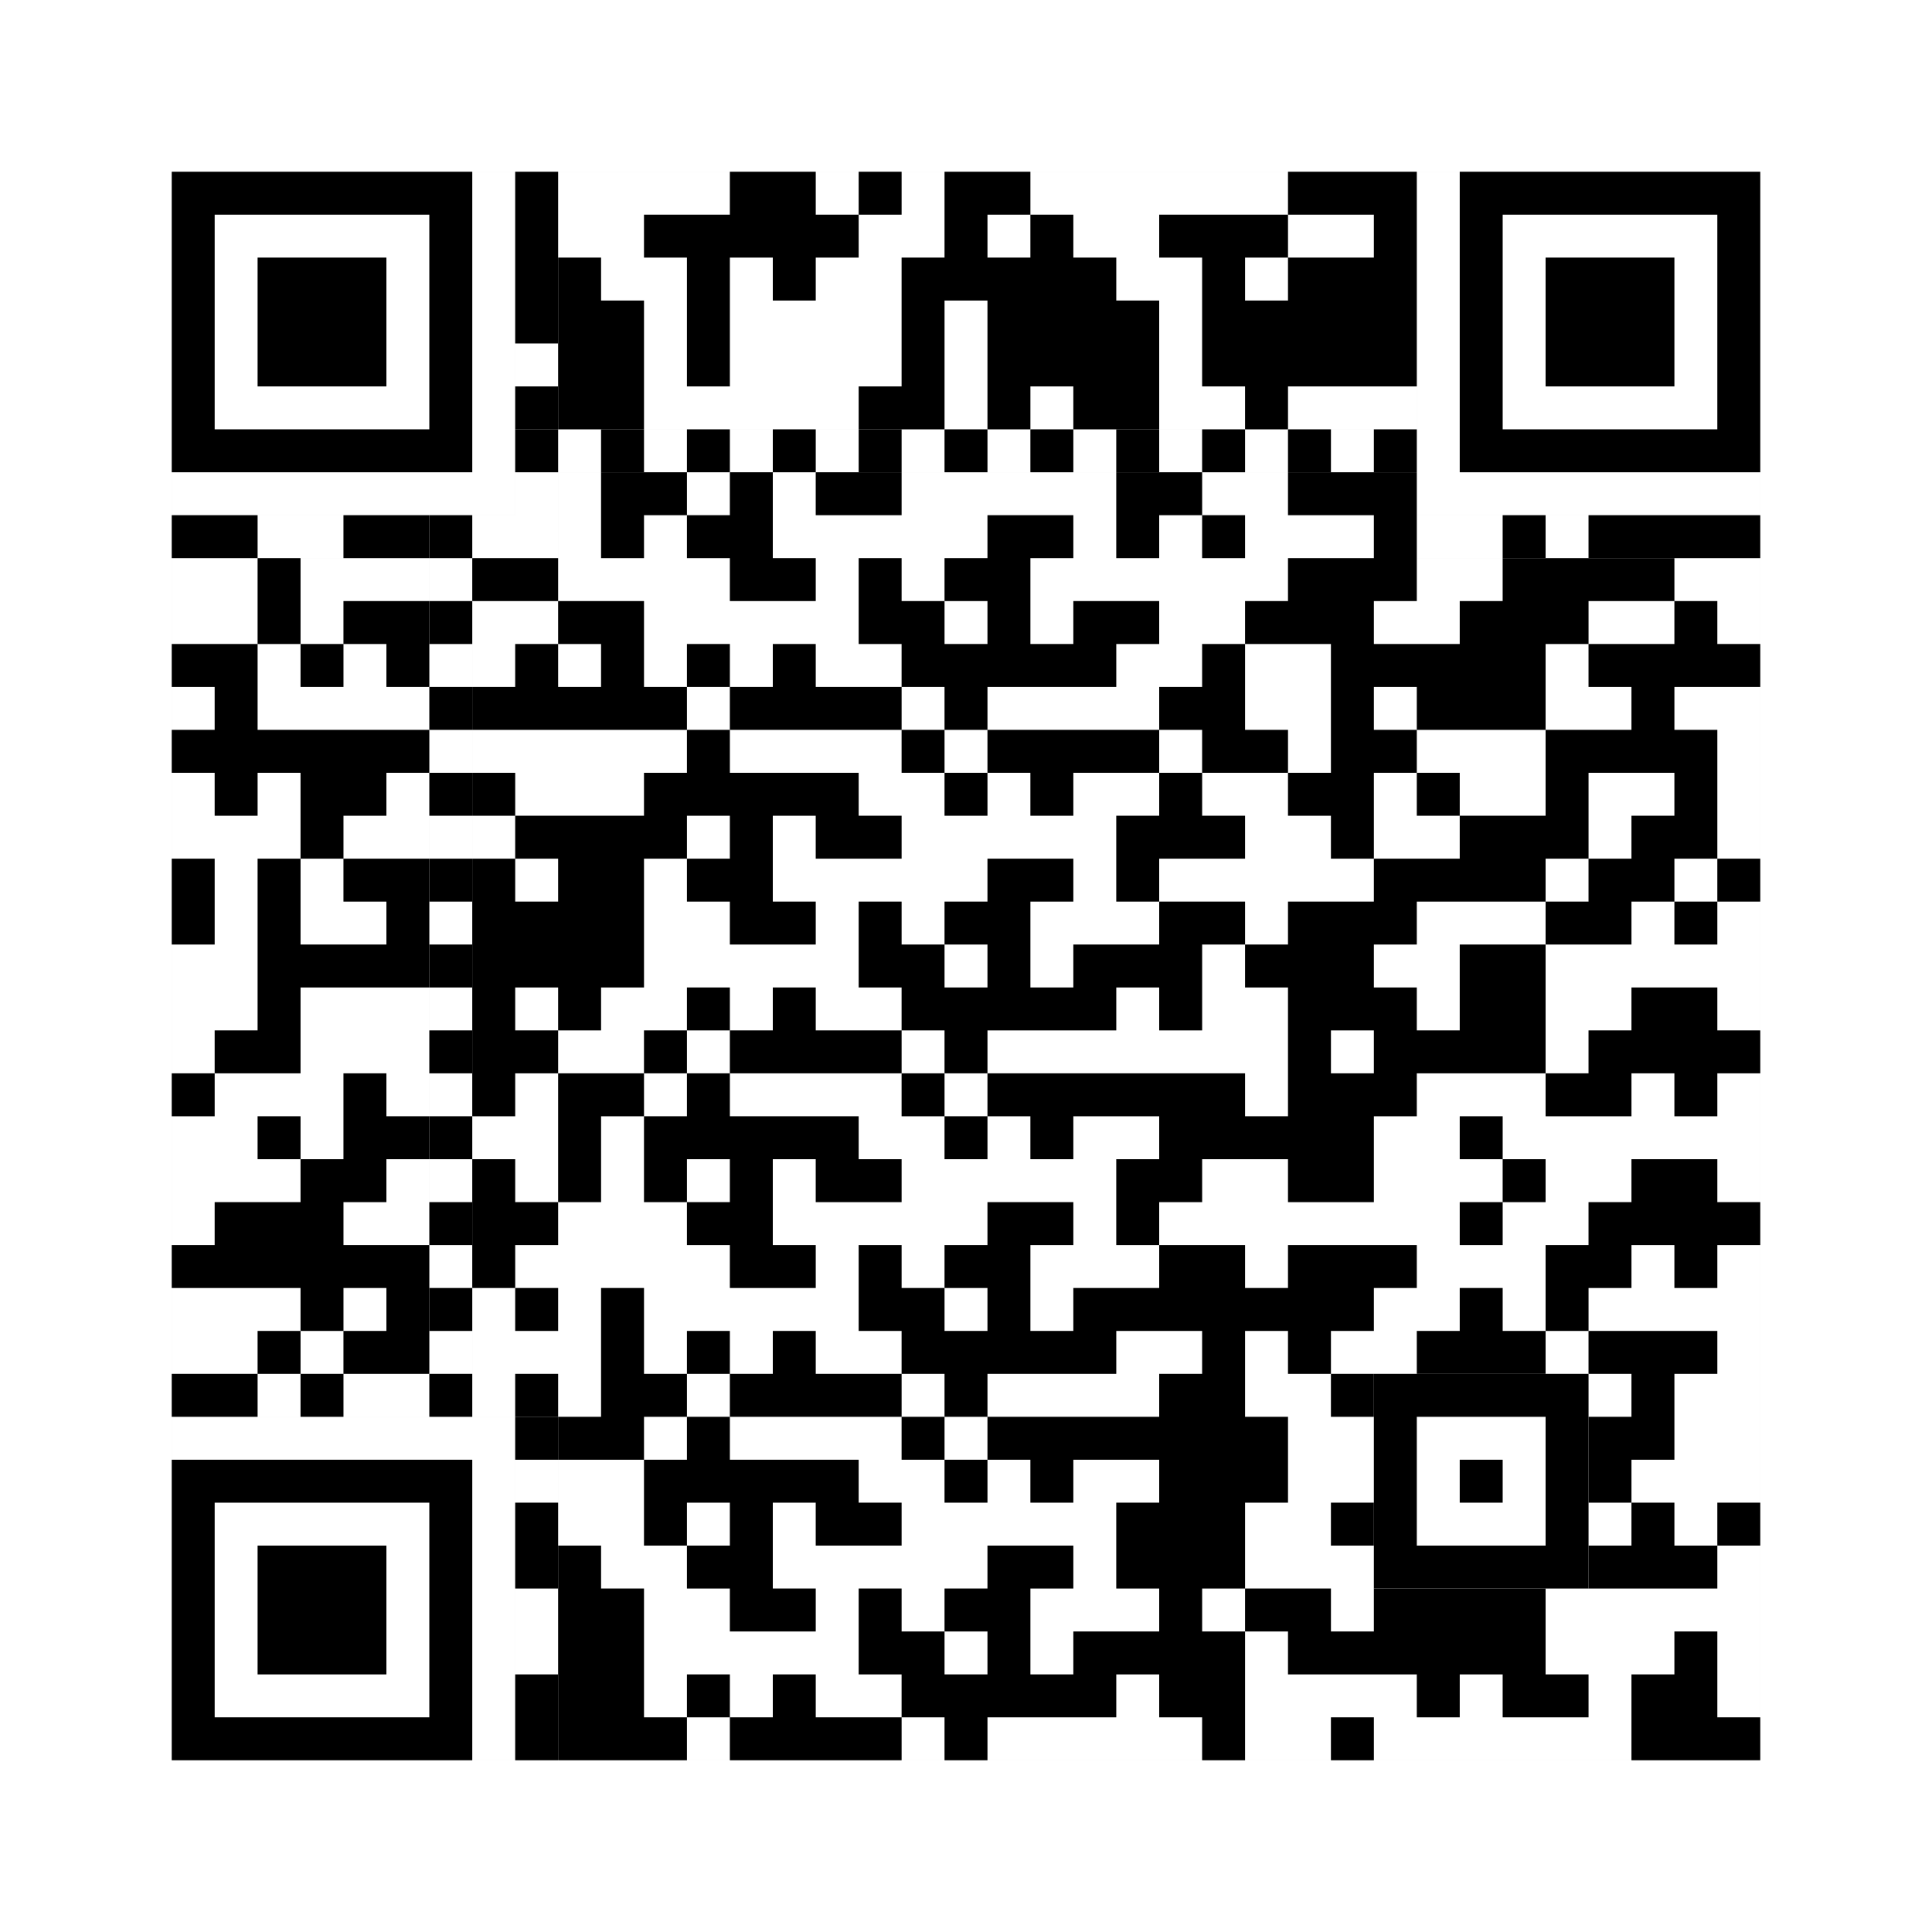
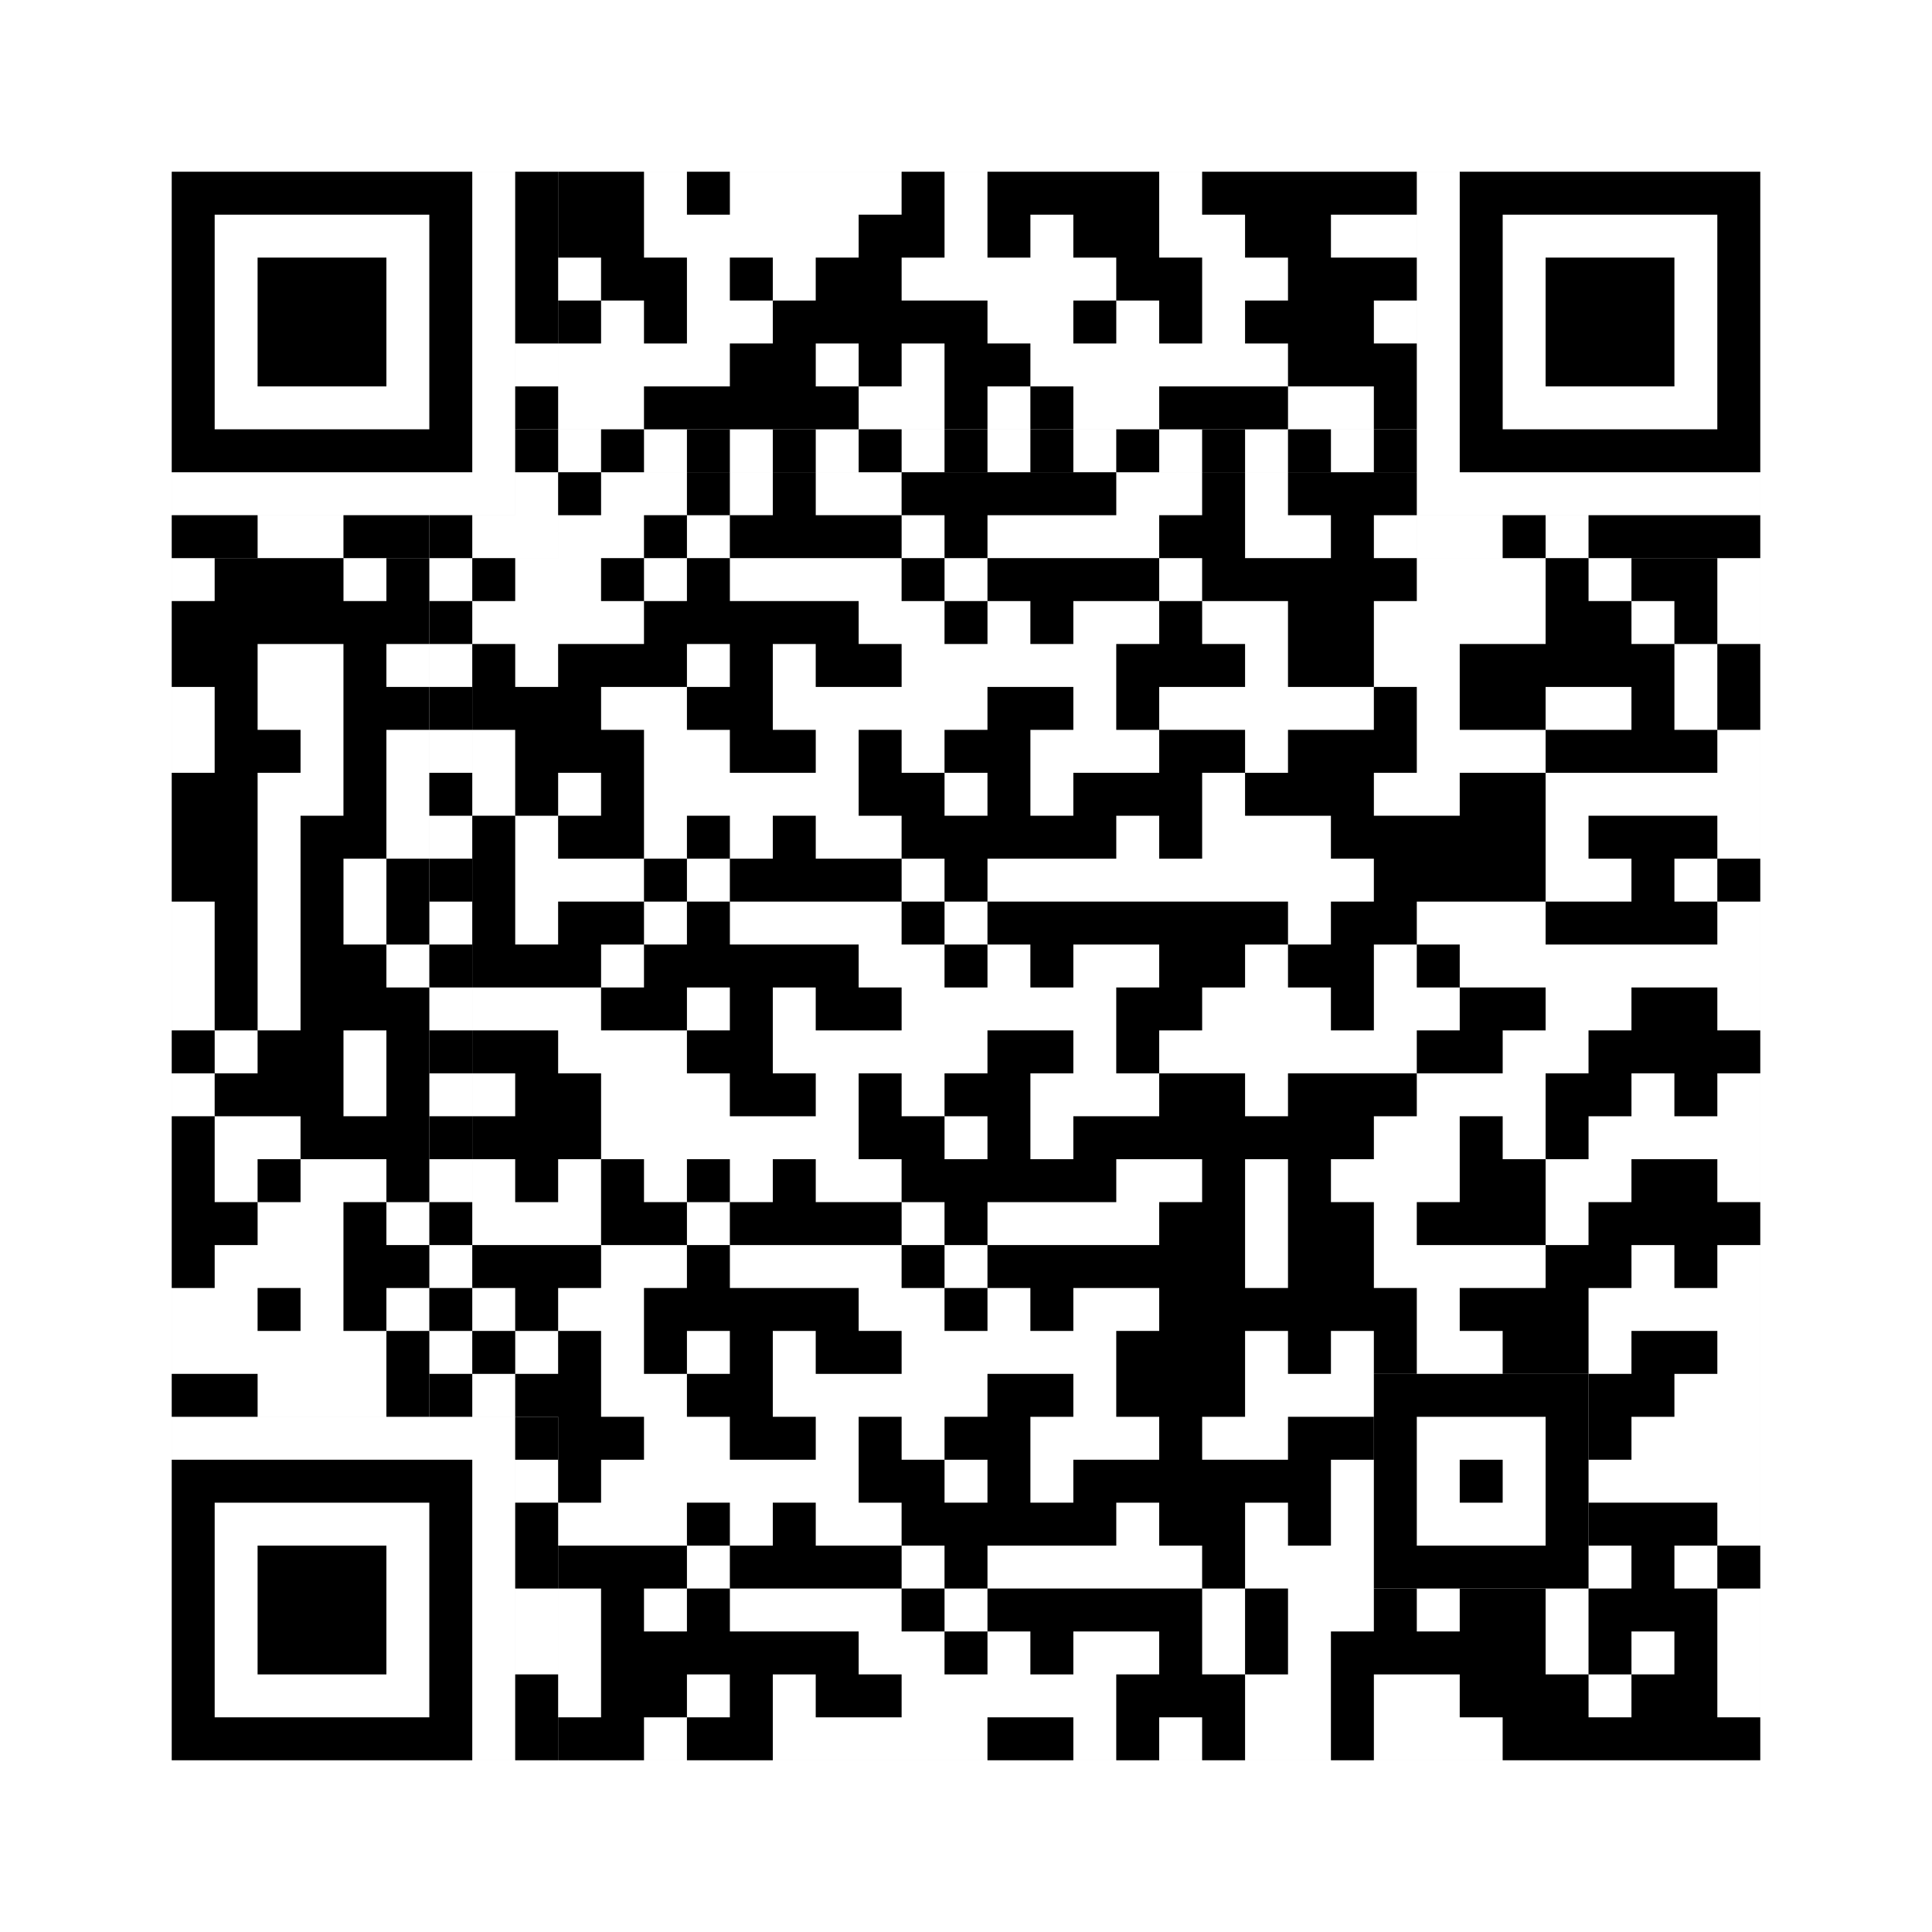
<svg xmlns="http://www.w3.org/2000/svg" class="qr-svg " style="width: 100%; height: auto;" viewBox="0 0 45 45">
  <defs>
    <style>rect{shape-rendering:crispEdges}</style>
  </defs>
-   <path class="qr-4 " stroke="transparent" fill="#fff" fill-opacity="1" d="M13 4 h4 v1 h-4Z M19 4 h1 v1 h-1Z M21 4 h1 v1 h-1Z M24 4 h6 v1 h-6Z M13 5 h2 v1 h-2Z M20 5 h2 v1 h-2Z M23 5 h1 v1 h-1Z M25 5 h2 v1 h-2Z M30 5 h2 v1 h-2Z M14 6 h2 v1 h-2Z M17 6 h1 v1 h-1Z M19 6 h2 v1 h-2Z M26 6 h2 v1 h-2Z M29 6 h1 v1 h-1Z M15 7 h1 v1 h-1Z M17 7 h4 v1 h-4Z M22 7 h1 v1 h-1Z M27 7 h1 v1 h-1Z M15 8 h1 v1 h-1Z M17 8 h4 v1 h-4Z M22 8 h1 v1 h-1Z M27 8 h1 v1 h-1Z M15 9 h5 v1 h-5Z M22 9 h1 v1 h-1Z M24 9 h1 v1 h-1Z M27 9 h2 v1 h-2Z M30 9 h3 v1 h-3Z M13 11 h1 v1 h-1Z M16 11 h1 v1 h-1Z M18 11 h1 v1 h-1Z M21 11 h5 v1 h-5Z M28 11 h2 v1 h-2Z M13 12 h1 v1 h-1Z M15 12 h1 v1 h-1Z M18 12 h5 v1 h-5Z M25 12 h1 v1 h-1Z M27 12 h1 v1 h-1Z M29 12 h3 v1 h-3Z M4 13 h2 v1 h-2Z M7 13 h3 v1 h-3Z M13 13 h4 v1 h-4Z M19 13 h1 v1 h-1Z M21 13 h1 v1 h-1Z M24 13 h6 v1 h-6Z M33 13 h2 v1 h-2Z M39 13 h2 v1 h-2Z M4 14 h2 v1 h-2Z M7 14 h1 v1 h-1Z M11 14 h2 v1 h-2Z M15 14 h5 v1 h-5Z M22 14 h1 v1 h-1Z M24 14 h1 v1 h-1Z M27 14 h2 v1 h-2Z M32 14 h2 v1 h-2Z M37 14 h2 v1 h-2Z M40 14 h1 v1 h-1Z M6 15 h1 v1 h-1Z M8 15 h1 v1 h-1Z M11 15 h1 v1 h-1Z M13 15 h1 v1 h-1Z M15 15 h1 v1 h-1Z M17 15 h1 v1 h-1Z M19 15 h2 v1 h-2Z M26 15 h2 v1 h-2Z M29 15 h2 v1 h-2Z M36 15 h1 v1 h-1Z M4 16 h1 v1 h-1Z M6 16 h4 v1 h-4Z M16 16 h1 v1 h-1Z M21 16 h1 v1 h-1Z M23 16 h4 v1 h-4Z M29 16 h2 v1 h-2Z M32 16 h1 v1 h-1Z M36 16 h2 v1 h-2Z M39 16 h2 v1 h-2Z M11 17 h5 v1 h-5Z M17 17 h4 v1 h-4Z M22 17 h1 v1 h-1Z M27 17 h1 v1 h-1Z M30 17 h1 v1 h-1Z M33 17 h3 v1 h-3Z M40 17 h1 v1 h-1Z M4 18 h1 v1 h-1Z M6 18 h1 v1 h-1Z M9 18 h1 v1 h-1Z M12 18 h3 v1 h-3Z M20 18 h2 v1 h-2Z M23 18 h1 v1 h-1Z M25 18 h2 v1 h-2Z M28 18 h2 v1 h-2Z M32 18 h1 v1 h-1Z M34 18 h2 v1 h-2Z M37 18 h2 v1 h-2Z M40 18 h1 v1 h-1Z M4 19 h3 v1 h-3Z M8 19 h2 v1 h-2Z M11 19 h1 v1 h-1Z M16 19 h1 v1 h-1Z M18 19 h1 v1 h-1Z M21 19 h5 v1 h-5Z M29 19 h2 v1 h-2Z M32 19 h2 v1 h-2Z M37 19 h1 v1 h-1Z M40 19 h1 v1 h-1Z M5 20 h1 v1 h-1Z M7 20 h1 v1 h-1Z M12 20 h1 v1 h-1Z M15 20 h1 v1 h-1Z M18 20 h5 v1 h-5Z M25 20 h1 v1 h-1Z M27 20 h5 v1 h-5Z M36 20 h1 v1 h-1Z M39 20 h1 v1 h-1Z M5 21 h1 v1 h-1Z M7 21 h2 v1 h-2Z M15 21 h2 v1 h-2Z M19 21 h1 v1 h-1Z M21 21 h1 v1 h-1Z M24 21 h3 v1 h-3Z M29 21 h1 v1 h-1Z M33 21 h3 v1 h-3Z M38 21 h1 v1 h-1Z M40 21 h1 v1 h-1Z M4 22 h2 v1 h-2Z M15 22 h5 v1 h-5Z M22 22 h1 v1 h-1Z M24 22 h1 v1 h-1Z M28 22 h1 v1 h-1Z M32 22 h2 v1 h-2Z M36 22 h5 v1 h-5Z M4 23 h2 v1 h-2Z M7 23 h3 v1 h-3Z M12 23 h1 v1 h-1Z M14 23 h2 v1 h-2Z M17 23 h1 v1 h-1Z M19 23 h2 v1 h-2Z M26 23 h1 v1 h-1Z M28 23 h2 v1 h-2Z M33 23 h1 v1 h-1Z M36 23 h2 v1 h-2Z M40 23 h1 v1 h-1Z M4 24 h1 v1 h-1Z M7 24 h3 v1 h-3Z M13 24 h2 v1 h-2Z M16 24 h1 v1 h-1Z M21 24 h1 v1 h-1Z M23 24 h7 v1 h-7Z M31 24 h1 v1 h-1Z M36 24 h1 v1 h-1Z M5 25 h3 v1 h-3Z M9 25 h1 v1 h-1Z M12 25 h1 v1 h-1Z M15 25 h1 v1 h-1Z M17 25 h4 v1 h-4Z M22 25 h1 v1 h-1Z M29 25 h1 v1 h-1Z M33 25 h3 v1 h-3Z M38 25 h1 v1 h-1Z M40 25 h1 v1 h-1Z M4 26 h2 v1 h-2Z M7 26 h1 v1 h-1Z M11 26 h2 v1 h-2Z M14 26 h1 v1 h-1Z M20 26 h2 v1 h-2Z M23 26 h1 v1 h-1Z M25 26 h2 v1 h-2Z M32 26 h2 v1 h-2Z M35 26 h6 v1 h-6Z M4 27 h3 v1 h-3Z M9 27 h1 v1 h-1Z M12 27 h1 v1 h-1Z M14 27 h1 v1 h-1Z M16 27 h1 v1 h-1Z M18 27 h1 v1 h-1Z M21 27 h5 v1 h-5Z M28 27 h2 v1 h-2Z M32 27 h3 v1 h-3Z M36 27 h2 v1 h-2Z M40 27 h1 v1 h-1Z M4 28 h1 v1 h-1Z M8 28 h2 v1 h-2Z M13 28 h3 v1 h-3Z M18 28 h5 v1 h-5Z M25 28 h1 v1 h-1Z M27 28 h7 v1 h-7Z M35 28 h2 v1 h-2Z M12 29 h5 v1 h-5Z M19 29 h1 v1 h-1Z M21 29 h1 v1 h-1Z M24 29 h3 v1 h-3Z M29 29 h1 v1 h-1Z M33 29 h3 v1 h-3Z M38 29 h1 v1 h-1Z M40 29 h1 v1 h-1Z M4 30 h3 v1 h-3Z M8 30 h1 v1 h-1Z M11 30 h1 v1 h-1Z M13 30 h1 v1 h-1Z M15 30 h5 v1 h-5Z M22 30 h1 v1 h-1Z M24 30 h1 v1 h-1Z M32 30 h2 v1 h-2Z M35 30 h1 v1 h-1Z M37 30 h4 v1 h-4Z M4 31 h2 v1 h-2Z M7 31 h1 v1 h-1Z M11 31 h3 v1 h-3Z M15 31 h1 v1 h-1Z M17 31 h1 v1 h-1Z M19 31 h2 v1 h-2Z M26 31 h2 v1 h-2Z M29 31 h1 v1 h-1Z M31 31 h2 v1 h-2Z M36 31 h1 v1 h-1Z M40 31 h1 v1 h-1Z M6 32 h1 v1 h-1Z M8 32 h2 v1 h-2Z M11 32 h1 v1 h-1Z M13 32 h1 v1 h-1Z M16 32 h1 v1 h-1Z M21 32 h1 v1 h-1Z M23 32 h4 v1 h-4Z M29 32 h2 v1 h-2Z M37 32 h1 v1 h-1Z M39 32 h2 v1 h-2Z M15 33 h1 v1 h-1Z M17 33 h4 v1 h-4Z M22 33 h1 v1 h-1Z M30 33 h2 v1 h-2Z M39 33 h2 v1 h-2Z M13 34 h2 v1 h-2Z M20 34 h2 v1 h-2Z M23 34 h1 v1 h-1Z M25 34 h2 v1 h-2Z M30 34 h2 v1 h-2Z M38 34 h3 v1 h-3Z M13 35 h2 v1 h-2Z M16 35 h1 v1 h-1Z M18 35 h1 v1 h-1Z M21 35 h5 v1 h-5Z M29 35 h2 v1 h-2Z M37 35 h1 v1 h-1Z M39 35 h1 v1 h-1Z M14 36 h2 v1 h-2Z M18 36 h5 v1 h-5Z M25 36 h1 v1 h-1Z M29 36 h3 v1 h-3Z M40 36 h1 v1 h-1Z M15 37 h2 v1 h-2Z M19 37 h1 v1 h-1Z M21 37 h1 v1 h-1Z M24 37 h3 v1 h-3Z M28 37 h1 v1 h-1Z M31 37 h1 v1 h-1Z M36 37 h5 v1 h-5Z M15 38 h5 v1 h-5Z M22 38 h1 v1 h-1Z M24 38 h1 v1 h-1Z M29 38 h1 v1 h-1Z M36 38 h3 v1 h-3Z M40 38 h1 v1 h-1Z M15 39 h1 v1 h-1Z M17 39 h1 v1 h-1Z M19 39 h2 v1 h-2Z M26 39 h1 v1 h-1Z M29 39 h4 v1 h-4Z M34 39 h1 v1 h-1Z M37 39 h1 v1 h-1Z M40 39 h1 v1 h-1Z M16 40 h1 v1 h-1Z M21 40 h1 v1 h-1Z M23 40 h5 v1 h-5Z M29 40 h2 v1 h-2Z M32 40 h6 v1 h-6Z " />
+   <path class="qr-4 " stroke="transparent" fill="#fff" fill-opacity="1" d="M15 4 h1 v1 h-1Z M17 4 h4 v1 h-4Z M22 4 h1 v1 h-1Z M27 4 h1 v1 h-1Z M15 5 h5 v1 h-5Z M22 5 h1 v1 h-1Z M24 5 h1 v1 h-1Z M27 5 h2 v1 h-2Z M31 5 h2 v1 h-2Z M13 6 h1 v1 h-1Z M16 6 h1 v1 h-1Z M18 6 h1 v1 h-1Z M21 6 h5 v1 h-5Z M28 6 h2 v1 h-2Z M14 7 h1 v1 h-1Z M16 7 h2 v1 h-2Z M23 7 h2 v1 h-2Z M26 7 h1 v1 h-1Z M28 7 h1 v1 h-1Z M32 7 h1 v1 h-1Z M13 8 h4 v1 h-4Z M19 8 h1 v1 h-1Z M21 8 h1 v1 h-1Z M24 8 h6 v1 h-6Z M13 9 h2 v1 h-2Z M20 9 h2 v1 h-2Z M23 9 h1 v1 h-1Z M25 9 h2 v1 h-2Z M30 9 h2 v1 h-2Z M14 11 h2 v1 h-2Z M17 11 h1 v1 h-1Z M19 11 h2 v1 h-2Z M26 11 h2 v1 h-2Z M29 11 h1 v1 h-1Z M13 12 h2 v1 h-2Z M16 12 h1 v1 h-1Z M21 12 h1 v1 h-1Z M23 12 h4 v1 h-4Z M29 12 h2 v1 h-2Z M32 12 h1 v1 h-1Z M4 13 h1 v1 h-1Z M8 13 h1 v1 h-1Z M12 13 h2 v1 h-2Z M15 13 h1 v1 h-1Z M17 13 h4 v1 h-4Z M22 13 h1 v1 h-1Z M27 13 h1 v1 h-1Z M33 13 h3 v1 h-3Z M37 13 h1 v1 h-1Z M40 13 h1 v1 h-1Z M11 14 h4 v1 h-4Z M20 14 h2 v1 h-2Z M23 14 h1 v1 h-1Z M25 14 h2 v1 h-2Z M28 14 h2 v1 h-2Z M32 14 h4 v1 h-4Z M38 14 h1 v1 h-1Z M40 14 h1 v1 h-1Z M6 15 h2 v1 h-2Z M9 15 h1 v1 h-1Z M12 15 h1 v1 h-1Z M16 15 h1 v1 h-1Z M18 15 h1 v1 h-1Z M21 15 h5 v1 h-5Z M29 15 h1 v1 h-1Z M32 15 h2 v1 h-2Z M39 15 h1 v1 h-1Z M4 16 h1 v1 h-1Z M6 16 h2 v1 h-2Z M14 16 h2 v1 h-2Z M18 16 h5 v1 h-5Z M25 16 h1 v1 h-1Z M27 16 h5 v1 h-5Z M33 16 h1 v1 h-1Z M36 16 h2 v1 h-2Z M39 16 h1 v1 h-1Z M4 17 h1 v1 h-1Z M7 17 h1 v1 h-1Z M9 17 h1 v1 h-1Z M11 17 h1 v1 h-1Z M15 17 h2 v1 h-2Z M19 17 h1 v1 h-1Z M21 17 h1 v1 h-1Z M24 17 h3 v1 h-3Z M29 17 h1 v1 h-1Z M33 17 h3 v1 h-3Z M40 17 h1 v1 h-1Z M6 18 h2 v1 h-2Z M9 18 h1 v1 h-1Z M11 18 h1 v1 h-1Z M13 18 h1 v1 h-1Z M15 18 h5 v1 h-5Z M22 18 h1 v1 h-1Z M24 18 h1 v1 h-1Z M28 18 h1 v1 h-1Z M32 18 h2 v1 h-2Z M36 18 h5 v1 h-5Z M6 19 h1 v1 h-1Z M9 19 h1 v1 h-1Z M12 19 h1 v1 h-1Z M15 19 h1 v1 h-1Z M17 19 h1 v1 h-1Z M19 19 h2 v1 h-2Z M26 19 h1 v1 h-1Z M28 19 h3 v1 h-3Z M36 19 h1 v1 h-1Z M40 19 h1 v1 h-1Z M6 20 h1 v1 h-1Z M8 20 h1 v1 h-1Z M12 20 h3 v1 h-3Z M16 20 h1 v1 h-1Z M21 20 h1 v1 h-1Z M23 20 h9 v1 h-9Z M36 20 h2 v1 h-2Z M39 20 h1 v1 h-1Z M4 21 h1 v1 h-1Z M6 21 h1 v1 h-1Z M8 21 h1 v1 h-1Z M12 21 h1 v1 h-1Z M15 21 h1 v1 h-1Z M17 21 h4 v1 h-4Z M22 21 h1 v1 h-1Z M30 21 h1 v1 h-1Z M33 21 h3 v1 h-3Z M40 21 h1 v1 h-1Z M4 22 h1 v1 h-1Z M6 22 h1 v1 h-1Z M9 22 h1 v1 h-1Z M14 22 h1 v1 h-1Z M20 22 h2 v1 h-2Z M23 22 h1 v1 h-1Z M25 22 h2 v1 h-2Z M29 22 h1 v1 h-1Z M32 22 h1 v1 h-1Z M34 22 h7 v1 h-7Z M4 23 h1 v1 h-1Z M6 23 h1 v1 h-1Z M11 23 h3 v1 h-3Z M16 23 h1 v1 h-1Z M18 23 h1 v1 h-1Z M21 23 h5 v1 h-5Z M28 23 h3 v1 h-3Z M32 23 h2 v1 h-2Z M36 23 h2 v1 h-2Z M40 23 h1 v1 h-1Z M5 24 h1 v1 h-1Z M8 24 h1 v1 h-1Z M13 24 h3 v1 h-3Z M18 24 h5 v1 h-5Z M25 24 h1 v1 h-1Z M27 24 h6 v1 h-6Z M35 24 h2 v1 h-2Z M4 25 h1 v1 h-1Z M8 25 h1 v1 h-1Z M11 25 h1 v1 h-1Z M14 25 h3 v1 h-3Z M19 25 h1 v1 h-1Z M21 25 h1 v1 h-1Z M24 25 h3 v1 h-3Z M29 25 h1 v1 h-1Z M33 25 h3 v1 h-3Z M38 25 h1 v1 h-1Z M40 25 h1 v1 h-1Z M5 26 h2 v1 h-2Z M14 26 h6 v1 h-6Z M22 26 h1 v1 h-1Z M24 26 h1 v1 h-1Z M32 26 h2 v1 h-2Z M35 26 h1 v1 h-1Z M37 26 h4 v1 h-4Z M5 27 h1 v1 h-1Z M7 27 h2 v1 h-2Z M11 27 h1 v1 h-1Z M13 27 h1 v1 h-1Z M15 27 h1 v1 h-1Z M17 27 h1 v1 h-1Z M19 27 h2 v1 h-2Z M26 27 h2 v1 h-2Z M29 27 h1 v1 h-1Z M31 27 h3 v1 h-3Z M36 27 h2 v1 h-2Z M40 27 h1 v1 h-1Z M6 28 h2 v1 h-2Z M9 28 h1 v1 h-1Z M11 28 h3 v1 h-3Z M16 28 h1 v1 h-1Z M21 28 h1 v1 h-1Z M23 28 h4 v1 h-4Z M29 28 h1 v1 h-1Z M32 28 h1 v1 h-1Z M36 28 h1 v1 h-1Z M5 29 h3 v1 h-3Z M14 29 h2 v1 h-2Z M17 29 h4 v1 h-4Z M22 29 h1 v1 h-1Z M29 29 h1 v1 h-1Z M32 29 h4 v1 h-4Z M38 29 h1 v1 h-1Z M40 29 h1 v1 h-1Z M4 30 h2 v1 h-2Z M7 30 h1 v1 h-1Z M9 30 h1 v1 h-1Z M11 30 h1 v1 h-1Z M13 30 h2 v1 h-2Z M20 30 h2 v1 h-2Z M23 30 h1 v1 h-1Z M25 30 h2 v1 h-2Z M33 30 h1 v1 h-1Z M37 30 h4 v1 h-4Z M4 31 h5 v1 h-5Z M12 31 h1 v1 h-1Z M14 31 h1 v1 h-1Z M16 31 h1 v1 h-1Z M18 31 h1 v1 h-1Z M21 31 h5 v1 h-5Z M29 31 h1 v1 h-1Z M31 31 h1 v1 h-1Z M33 31 h2 v1 h-2Z M37 31 h1 v1 h-1Z M40 31 h1 v1 h-1Z M6 32 h3 v1 h-3Z M11 32 h1 v1 h-1Z M14 32 h2 v1 h-2Z M18 32 h5 v1 h-5Z M25 32 h1 v1 h-1Z M29 32 h3 v1 h-3Z M39 32 h2 v1 h-2Z M15 33 h2 v1 h-2Z M19 33 h1 v1 h-1Z M21 33 h1 v1 h-1Z M24 33 h3 v1 h-3Z M28 33 h2 v1 h-2Z M38 33 h3 v1 h-3Z M14 34 h6 v1 h-6Z M22 34 h1 v1 h-1Z M24 34 h1 v1 h-1Z M31 34 h1 v1 h-1Z M37 34 h4 v1 h-4Z M13 35 h3 v1 h-3Z M17 35 h1 v1 h-1Z M19 35 h2 v1 h-2Z M26 35 h1 v1 h-1Z M29 35 h1 v1 h-1Z M31 35 h1 v1 h-1Z M40 35 h1 v1 h-1Z M16 36 h1 v1 h-1Z M21 36 h1 v1 h-1Z M23 36 h5 v1 h-5Z M29 36 h3 v1 h-3Z M37 36 h1 v1 h-1Z M39 36 h1 v1 h-1Z M13 37 h1 v1 h-1Z M15 37 h1 v1 h-1Z M17 37 h4 v1 h-4Z M22 37 h1 v1 h-1Z M28 37 h1 v1 h-1Z M30 37 h2 v1 h-2Z M33 37 h1 v1 h-1Z M36 37 h1 v1 h-1Z M40 37 h1 v1 h-1Z M13 38 h1 v1 h-1Z M20 38 h2 v1 h-2Z M23 38 h1 v1 h-1Z M25 38 h2 v1 h-2Z M28 38 h1 v1 h-1Z M30 38 h1 v1 h-1Z M36 38 h1 v1 h-1Z M38 38 h1 v1 h-1Z M40 38 h1 v1 h-1Z M13 39 h1 v1 h-1Z M16 39 h1 v1 h-1Z M18 39 h1 v1 h-1Z M21 39 h5 v1 h-5Z M29 39 h2 v1 h-2Z M32 39 h2 v1 h-2Z M37 39 h1 v1 h-1Z M40 39 h1 v1 h-1Z M15 40 h1 v1 h-1Z M18 40 h5 v1 h-5Z M25 40 h1 v1 h-1Z M27 40 h1 v1 h-1Z M29 40 h2 v1 h-2Z M32 40 h3 v1 h-3Z " />
  <path class="qr-6 " stroke="transparent" fill="#fff" fill-opacity="1" d="M5 5 h5 v1 h-5Z M35 5 h5 v1 h-5Z M5 6 h1 v1 h-1Z M9 6 h1 v1 h-1Z M35 6 h1 v1 h-1Z M39 6 h1 v1 h-1Z M5 7 h1 v1 h-1Z M9 7 h1 v1 h-1Z M35 7 h1 v1 h-1Z M39 7 h1 v1 h-1Z M5 8 h1 v1 h-1Z M9 8 h1 v1 h-1Z M35 8 h1 v1 h-1Z M39 8 h1 v1 h-1Z M5 9 h5 v1 h-5Z M35 9 h5 v1 h-5Z M5 35 h5 v1 h-5Z M5 36 h1 v1 h-1Z M9 36 h1 v1 h-1Z M5 37 h1 v1 h-1Z M9 37 h1 v1 h-1Z M5 38 h1 v1 h-1Z M9 38 h1 v1 h-1Z M5 39 h5 v1 h-5Z " />
  <path class="qr-8 " stroke="transparent" fill="#fff" fill-opacity="1" d="M11 4 h1 v1 h-1Z M33 4 h1 v1 h-1Z M11 5 h1 v1 h-1Z M33 5 h1 v1 h-1Z M11 6 h1 v1 h-1Z M33 6 h1 v1 h-1Z M11 7 h1 v1 h-1Z M33 7 h1 v1 h-1Z M11 8 h1 v1 h-1Z M33 8 h1 v1 h-1Z M11 9 h1 v1 h-1Z M33 9 h1 v1 h-1Z M11 10 h1 v1 h-1Z M33 10 h1 v1 h-1Z M4 11 h8 v1 h-8Z M33 11 h8 v1 h-8Z M4 33 h8 v1 h-8Z M11 34 h1 v1 h-1Z M11 35 h1 v1 h-1Z M11 36 h1 v1 h-1Z M11 37 h1 v1 h-1Z M11 38 h1 v1 h-1Z M11 39 h1 v1 h-1Z M11 40 h1 v1 h-1Z " />
  <path class="qr-10 " stroke="transparent" fill="#fff" fill-opacity="1" d="M33 33 h3 v1 h-3Z M33 34 h1 v1 h-1Z M35 34 h1 v1 h-1Z M33 35 h3 v1 h-3Z " />
  <path class="qr-12 " stroke="transparent" fill="#fff" fill-opacity="1" d="M13 10 h1 v1 h-1Z M15 10 h1 v1 h-1Z M17 10 h1 v1 h-1Z M19 10 h1 v1 h-1Z M21 10 h1 v1 h-1Z M23 10 h1 v1 h-1Z M25 10 h1 v1 h-1Z M27 10 h1 v1 h-1Z M29 10 h1 v1 h-1Z M31 10 h1 v1 h-1Z M10 13 h1 v1 h-1Z M10 15 h1 v1 h-1Z M10 17 h1 v1 h-1Z M10 19 h1 v1 h-1Z M10 21 h1 v1 h-1Z M10 23 h1 v1 h-1Z M10 25 h1 v1 h-1Z M10 27 h1 v1 h-1Z M10 29 h1 v1 h-1Z M10 31 h1 v1 h-1Z " />
  <path class="qr-14 " stroke="transparent" fill="#fff" fill-opacity="1" d="M12 8 h1 v1 h-1Z M12 11 h1 v1 h-1Z M6 12 h2 v1 h-2Z M11 12 h2 v1 h-2Z M33 12 h2 v1 h-2Z M36 12 h1 v1 h-1Z M12 34 h1 v1 h-1Z M12 37 h1 v1 h-1Z M12 38 h1 v1 h-1Z " />
  <path class="qr-18 " stroke="transparent" fill="#fff" fill-opacity="1" d="M0 0 h45 v1 h-45Z M0 1 h45 v1 h-45Z M0 2 h45 v1 h-45Z M0 3 h45 v1 h-45Z M0 4 h4 v1 h-4Z M41 4 h4 v1 h-4Z M0 5 h4 v1 h-4Z M41 5 h4 v1 h-4Z M0 6 h4 v1 h-4Z M41 6 h4 v1 h-4Z M0 7 h4 v1 h-4Z M41 7 h4 v1 h-4Z M0 8 h4 v1 h-4Z M41 8 h4 v1 h-4Z M0 9 h4 v1 h-4Z M41 9 h4 v1 h-4Z M0 10 h4 v1 h-4Z M41 10 h4 v1 h-4Z M0 11 h4 v1 h-4Z M41 11 h4 v1 h-4Z M0 12 h4 v1 h-4Z M41 12 h4 v1 h-4Z M0 13 h4 v1 h-4Z M41 13 h4 v1 h-4Z M0 14 h4 v1 h-4Z M41 14 h4 v1 h-4Z M0 15 h4 v1 h-4Z M41 15 h4 v1 h-4Z M0 16 h4 v1 h-4Z M41 16 h4 v1 h-4Z M0 17 h4 v1 h-4Z M41 17 h4 v1 h-4Z M0 18 h4 v1 h-4Z M41 18 h4 v1 h-4Z M0 19 h4 v1 h-4Z M41 19 h4 v1 h-4Z M0 20 h4 v1 h-4Z M41 20 h4 v1 h-4Z M0 21 h4 v1 h-4Z M41 21 h4 v1 h-4Z M0 22 h4 v1 h-4Z M41 22 h4 v1 h-4Z M0 23 h4 v1 h-4Z M41 23 h4 v1 h-4Z M0 24 h4 v1 h-4Z M41 24 h4 v1 h-4Z M0 25 h4 v1 h-4Z M41 25 h4 v1 h-4Z M0 26 h4 v1 h-4Z M41 26 h4 v1 h-4Z M0 27 h4 v1 h-4Z M41 27 h4 v1 h-4Z M0 28 h4 v1 h-4Z M41 28 h4 v1 h-4Z M0 29 h4 v1 h-4Z M41 29 h4 v1 h-4Z M0 30 h4 v1 h-4Z M41 30 h4 v1 h-4Z M0 31 h4 v1 h-4Z M41 31 h4 v1 h-4Z M0 32 h4 v1 h-4Z M41 32 h4 v1 h-4Z M0 33 h4 v1 h-4Z M41 33 h4 v1 h-4Z M0 34 h4 v1 h-4Z M41 34 h4 v1 h-4Z M0 35 h4 v1 h-4Z M41 35 h4 v1 h-4Z M0 36 h4 v1 h-4Z M41 36 h4 v1 h-4Z M0 37 h4 v1 h-4Z M41 37 h4 v1 h-4Z M0 38 h4 v1 h-4Z M41 38 h4 v1 h-4Z M0 39 h4 v1 h-4Z M41 39 h4 v1 h-4Z M0 40 h4 v1 h-4Z M41 40 h4 v1 h-4Z M0 41 h45 v1 h-45Z M0 42 h45 v1 h-45Z M0 43 h45 v1 h-45Z M0 44 h45 v1 h-45Z " />
  <path class="qr-512 " stroke="transparent" fill="#000" fill-opacity="1" d="M12 33 h1 v1 h-1Z " />
-   <path class="qr-1024 " stroke="transparent" fill="#000" fill-opacity="1" d="M17 4 h2 v1 h-2Z M20 4 h1 v1 h-1Z M22 4 h2 v1 h-2Z M30 4 h3 v1 h-3Z M15 5 h5 v1 h-5Z M22 5 h1 v1 h-1Z M24 5 h1 v1 h-1Z M27 5 h3 v1 h-3Z M32 5 h1 v1 h-1Z M13 6 h1 v1 h-1Z M16 6 h1 v1 h-1Z M18 6 h1 v1 h-1Z M21 6 h5 v1 h-5Z M28 6 h1 v1 h-1Z M30 6 h3 v1 h-3Z M13 7 h2 v1 h-2Z M16 7 h1 v1 h-1Z M21 7 h1 v1 h-1Z M23 7 h4 v1 h-4Z M28 7 h5 v1 h-5Z M13 8 h2 v1 h-2Z M16 8 h1 v1 h-1Z M21 8 h1 v1 h-1Z M23 8 h4 v1 h-4Z M28 8 h5 v1 h-5Z M13 9 h2 v1 h-2Z M20 9 h2 v1 h-2Z M23 9 h1 v1 h-1Z M25 9 h2 v1 h-2Z M29 9 h1 v1 h-1Z M14 11 h2 v1 h-2Z M17 11 h1 v1 h-1Z M19 11 h2 v1 h-2Z M26 11 h2 v1 h-2Z M30 11 h3 v1 h-3Z M14 12 h1 v1 h-1Z M16 12 h2 v1 h-2Z M23 12 h2 v1 h-2Z M26 12 h1 v1 h-1Z M28 12 h1 v1 h-1Z M32 12 h1 v1 h-1Z M6 13 h1 v1 h-1Z M11 13 h2 v1 h-2Z M17 13 h2 v1 h-2Z M20 13 h1 v1 h-1Z M22 13 h2 v1 h-2Z M30 13 h3 v1 h-3Z M35 13 h4 v1 h-4Z M6 14 h1 v1 h-1Z M8 14 h2 v1 h-2Z M13 14 h2 v1 h-2Z M20 14 h2 v1 h-2Z M23 14 h1 v1 h-1Z M25 14 h2 v1 h-2Z M29 14 h3 v1 h-3Z M34 14 h3 v1 h-3Z M39 14 h1 v1 h-1Z M4 15 h2 v1 h-2Z M7 15 h1 v1 h-1Z M9 15 h1 v1 h-1Z M12 15 h1 v1 h-1Z M14 15 h1 v1 h-1Z M16 15 h1 v1 h-1Z M18 15 h1 v1 h-1Z M21 15 h5 v1 h-5Z M28 15 h1 v1 h-1Z M31 15 h5 v1 h-5Z M37 15 h4 v1 h-4Z M5 16 h1 v1 h-1Z M11 16 h5 v1 h-5Z M17 16 h4 v1 h-4Z M22 16 h1 v1 h-1Z M27 16 h2 v1 h-2Z M31 16 h1 v1 h-1Z M33 16 h3 v1 h-3Z M38 16 h1 v1 h-1Z M4 17 h6 v1 h-6Z M16 17 h1 v1 h-1Z M21 17 h1 v1 h-1Z M23 17 h4 v1 h-4Z M28 17 h2 v1 h-2Z M31 17 h2 v1 h-2Z M36 17 h4 v1 h-4Z M5 18 h1 v1 h-1Z M7 18 h2 v1 h-2Z M11 18 h1 v1 h-1Z M15 18 h5 v1 h-5Z M22 18 h1 v1 h-1Z M24 18 h1 v1 h-1Z M27 18 h1 v1 h-1Z M30 18 h2 v1 h-2Z M33 18 h1 v1 h-1Z M36 18 h1 v1 h-1Z M39 18 h1 v1 h-1Z M7 19 h1 v1 h-1Z M12 19 h4 v1 h-4Z M17 19 h1 v1 h-1Z M19 19 h2 v1 h-2Z M26 19 h3 v1 h-3Z M31 19 h1 v1 h-1Z M34 19 h3 v1 h-3Z M38 19 h2 v1 h-2Z M4 20 h1 v1 h-1Z M6 20 h1 v1 h-1Z M8 20 h2 v1 h-2Z M11 20 h1 v1 h-1Z M13 20 h2 v1 h-2Z M16 20 h2 v1 h-2Z M23 20 h2 v1 h-2Z M26 20 h1 v1 h-1Z M32 20 h4 v1 h-4Z M37 20 h2 v1 h-2Z M40 20 h1 v1 h-1Z M4 21 h1 v1 h-1Z M6 21 h1 v1 h-1Z M9 21 h1 v1 h-1Z M11 21 h4 v1 h-4Z M17 21 h2 v1 h-2Z M20 21 h1 v1 h-1Z M22 21 h2 v1 h-2Z M27 21 h2 v1 h-2Z M30 21 h3 v1 h-3Z M36 21 h2 v1 h-2Z M39 21 h1 v1 h-1Z M6 22 h4 v1 h-4Z M11 22 h4 v1 h-4Z M20 22 h2 v1 h-2Z M23 22 h1 v1 h-1Z M25 22 h3 v1 h-3Z M29 22 h3 v1 h-3Z M34 22 h2 v1 h-2Z M6 23 h1 v1 h-1Z M11 23 h1 v1 h-1Z M13 23 h1 v1 h-1Z M16 23 h1 v1 h-1Z M18 23 h1 v1 h-1Z M21 23 h5 v1 h-5Z M27 23 h1 v1 h-1Z M30 23 h3 v1 h-3Z M34 23 h2 v1 h-2Z M38 23 h2 v1 h-2Z M5 24 h2 v1 h-2Z M11 24 h2 v1 h-2Z M15 24 h1 v1 h-1Z M17 24 h4 v1 h-4Z M22 24 h1 v1 h-1Z M30 24 h1 v1 h-1Z M32 24 h4 v1 h-4Z M37 24 h4 v1 h-4Z M4 25 h1 v1 h-1Z M8 25 h1 v1 h-1Z M11 25 h1 v1 h-1Z M13 25 h2 v1 h-2Z M16 25 h1 v1 h-1Z M21 25 h1 v1 h-1Z M23 25 h6 v1 h-6Z M30 25 h3 v1 h-3Z M36 25 h2 v1 h-2Z M39 25 h1 v1 h-1Z M6 26 h1 v1 h-1Z M8 26 h2 v1 h-2Z M13 26 h1 v1 h-1Z M15 26 h5 v1 h-5Z M22 26 h1 v1 h-1Z M24 26 h1 v1 h-1Z M27 26 h5 v1 h-5Z M34 26 h1 v1 h-1Z M7 27 h2 v1 h-2Z M11 27 h1 v1 h-1Z M13 27 h1 v1 h-1Z M15 27 h1 v1 h-1Z M17 27 h1 v1 h-1Z M19 27 h2 v1 h-2Z M26 27 h2 v1 h-2Z M30 27 h2 v1 h-2Z M35 27 h1 v1 h-1Z M38 27 h2 v1 h-2Z M5 28 h3 v1 h-3Z M11 28 h2 v1 h-2Z M16 28 h2 v1 h-2Z M23 28 h2 v1 h-2Z M26 28 h1 v1 h-1Z M34 28 h1 v1 h-1Z M37 28 h4 v1 h-4Z M4 29 h6 v1 h-6Z M11 29 h1 v1 h-1Z M17 29 h2 v1 h-2Z M20 29 h1 v1 h-1Z M22 29 h2 v1 h-2Z M27 29 h2 v1 h-2Z M30 29 h3 v1 h-3Z M36 29 h2 v1 h-2Z M39 29 h1 v1 h-1Z M7 30 h1 v1 h-1Z M9 30 h1 v1 h-1Z M12 30 h1 v1 h-1Z M14 30 h1 v1 h-1Z M20 30 h2 v1 h-2Z M23 30 h1 v1 h-1Z M25 30 h7 v1 h-7Z M34 30 h1 v1 h-1Z M36 30 h1 v1 h-1Z M6 31 h1 v1 h-1Z M8 31 h2 v1 h-2Z M14 31 h1 v1 h-1Z M16 31 h1 v1 h-1Z M18 31 h1 v1 h-1Z M21 31 h5 v1 h-5Z M28 31 h1 v1 h-1Z M30 31 h1 v1 h-1Z M33 31 h3 v1 h-3Z M37 31 h3 v1 h-3Z M4 32 h2 v1 h-2Z M7 32 h1 v1 h-1Z M12 32 h1 v1 h-1Z M14 32 h2 v1 h-2Z M17 32 h4 v1 h-4Z M22 32 h1 v1 h-1Z M27 32 h2 v1 h-2Z M31 32 h1 v1 h-1Z M38 32 h1 v1 h-1Z M13 33 h2 v1 h-2Z M16 33 h1 v1 h-1Z M21 33 h1 v1 h-1Z M23 33 h7 v1 h-7Z M37 33 h2 v1 h-2Z M15 34 h5 v1 h-5Z M22 34 h1 v1 h-1Z M24 34 h1 v1 h-1Z M27 34 h3 v1 h-3Z M37 34 h1 v1 h-1Z M15 35 h1 v1 h-1Z M17 35 h1 v1 h-1Z M19 35 h2 v1 h-2Z M26 35 h3 v1 h-3Z M31 35 h1 v1 h-1Z M38 35 h1 v1 h-1Z M40 35 h1 v1 h-1Z M13 36 h1 v1 h-1Z M16 36 h2 v1 h-2Z M23 36 h2 v1 h-2Z M26 36 h3 v1 h-3Z M37 36 h3 v1 h-3Z M13 37 h2 v1 h-2Z M17 37 h2 v1 h-2Z M20 37 h1 v1 h-1Z M22 37 h2 v1 h-2Z M27 37 h1 v1 h-1Z M29 37 h2 v1 h-2Z M32 37 h4 v1 h-4Z M13 38 h2 v1 h-2Z M20 38 h2 v1 h-2Z M23 38 h1 v1 h-1Z M25 38 h4 v1 h-4Z M30 38 h6 v1 h-6Z M39 38 h1 v1 h-1Z M13 39 h2 v1 h-2Z M16 39 h1 v1 h-1Z M18 39 h1 v1 h-1Z M21 39 h5 v1 h-5Z M27 39 h2 v1 h-2Z M33 39 h1 v1 h-1Z M35 39 h2 v1 h-2Z M38 39 h2 v1 h-2Z M13 40 h3 v1 h-3Z M17 40 h4 v1 h-4Z M22 40 h1 v1 h-1Z M28 40 h1 v1 h-1Z M31 40 h1 v1 h-1Z M38 40 h3 v1 h-3Z " />
+   <path class="qr-1024 " stroke="transparent" fill="#000" fill-opacity="1" d="M13 4 h2 v1 h-2Z M16 4 h1 v1 h-1Z M21 4 h1 v1 h-1Z M23 4 h4 v1 h-4Z M28 4 h5 v1 h-5Z M13 5 h2 v1 h-2Z M20 5 h2 v1 h-2Z M23 5 h1 v1 h-1Z M25 5 h2 v1 h-2Z M29 5 h2 v1 h-2Z M14 6 h2 v1 h-2Z M17 6 h1 v1 h-1Z M19 6 h2 v1 h-2Z M26 6 h2 v1 h-2Z M30 6 h3 v1 h-3Z M13 7 h1 v1 h-1Z M15 7 h1 v1 h-1Z M18 7 h5 v1 h-5Z M25 7 h1 v1 h-1Z M27 7 h1 v1 h-1Z M29 7 h3 v1 h-3Z M17 8 h2 v1 h-2Z M20 8 h1 v1 h-1Z M22 8 h2 v1 h-2Z M30 8 h3 v1 h-3Z M15 9 h5 v1 h-5Z M22 9 h1 v1 h-1Z M24 9 h1 v1 h-1Z M27 9 h3 v1 h-3Z M32 9 h1 v1 h-1Z M13 11 h1 v1 h-1Z M16 11 h1 v1 h-1Z M18 11 h1 v1 h-1Z M21 11 h5 v1 h-5Z M28 11 h1 v1 h-1Z M30 11 h3 v1 h-3Z M15 12 h1 v1 h-1Z M17 12 h4 v1 h-4Z M22 12 h1 v1 h-1Z M27 12 h2 v1 h-2Z M31 12 h1 v1 h-1Z M5 13 h3 v1 h-3Z M9 13 h1 v1 h-1Z M11 13 h1 v1 h-1Z M14 13 h1 v1 h-1Z M16 13 h1 v1 h-1Z M21 13 h1 v1 h-1Z M23 13 h4 v1 h-4Z M28 13 h5 v1 h-5Z M36 13 h1 v1 h-1Z M38 13 h2 v1 h-2Z M4 14 h6 v1 h-6Z M15 14 h5 v1 h-5Z M22 14 h1 v1 h-1Z M24 14 h1 v1 h-1Z M27 14 h1 v1 h-1Z M30 14 h2 v1 h-2Z M36 14 h2 v1 h-2Z M39 14 h1 v1 h-1Z M4 15 h2 v1 h-2Z M8 15 h1 v1 h-1Z M11 15 h1 v1 h-1Z M13 15 h3 v1 h-3Z M17 15 h1 v1 h-1Z M19 15 h2 v1 h-2Z M26 15 h3 v1 h-3Z M30 15 h2 v1 h-2Z M34 15 h5 v1 h-5Z M40 15 h1 v1 h-1Z M5 16 h1 v1 h-1Z M8 16 h2 v1 h-2Z M11 16 h3 v1 h-3Z M16 16 h2 v1 h-2Z M23 16 h2 v1 h-2Z M26 16 h1 v1 h-1Z M32 16 h1 v1 h-1Z M34 16 h2 v1 h-2Z M38 16 h1 v1 h-1Z M40 16 h1 v1 h-1Z M5 17 h2 v1 h-2Z M8 17 h1 v1 h-1Z M12 17 h3 v1 h-3Z M17 17 h2 v1 h-2Z M20 17 h1 v1 h-1Z M22 17 h2 v1 h-2Z M27 17 h2 v1 h-2Z M30 17 h3 v1 h-3Z M36 17 h4 v1 h-4Z M4 18 h2 v1 h-2Z M8 18 h1 v1 h-1Z M12 18 h1 v1 h-1Z M14 18 h1 v1 h-1Z M20 18 h2 v1 h-2Z M23 18 h1 v1 h-1Z M25 18 h3 v1 h-3Z M29 18 h3 v1 h-3Z M34 18 h2 v1 h-2Z M4 19 h2 v1 h-2Z M7 19 h2 v1 h-2Z M11 19 h1 v1 h-1Z M13 19 h2 v1 h-2Z M16 19 h1 v1 h-1Z M18 19 h1 v1 h-1Z M21 19 h5 v1 h-5Z M27 19 h1 v1 h-1Z M31 19 h5 v1 h-5Z M37 19 h3 v1 h-3Z M4 20 h2 v1 h-2Z M7 20 h1 v1 h-1Z M9 20 h1 v1 h-1Z M11 20 h1 v1 h-1Z M15 20 h1 v1 h-1Z M17 20 h4 v1 h-4Z M22 20 h1 v1 h-1Z M32 20 h4 v1 h-4Z M38 20 h1 v1 h-1Z M40 20 h1 v1 h-1Z M5 21 h1 v1 h-1Z M7 21 h1 v1 h-1Z M9 21 h1 v1 h-1Z M11 21 h1 v1 h-1Z M13 21 h2 v1 h-2Z M16 21 h1 v1 h-1Z M21 21 h1 v1 h-1Z M23 21 h7 v1 h-7Z M31 21 h2 v1 h-2Z M36 21 h4 v1 h-4Z M5 22 h1 v1 h-1Z M7 22 h2 v1 h-2Z M11 22 h3 v1 h-3Z M15 22 h5 v1 h-5Z M22 22 h1 v1 h-1Z M24 22 h1 v1 h-1Z M27 22 h2 v1 h-2Z M30 22 h2 v1 h-2Z M33 22 h1 v1 h-1Z M5 23 h1 v1 h-1Z M7 23 h3 v1 h-3Z M14 23 h2 v1 h-2Z M17 23 h1 v1 h-1Z M19 23 h2 v1 h-2Z M26 23 h2 v1 h-2Z M31 23 h1 v1 h-1Z M34 23 h2 v1 h-2Z M38 23 h2 v1 h-2Z M4 24 h1 v1 h-1Z M6 24 h2 v1 h-2Z M9 24 h1 v1 h-1Z M11 24 h2 v1 h-2Z M16 24 h2 v1 h-2Z M23 24 h2 v1 h-2Z M26 24 h1 v1 h-1Z M33 24 h2 v1 h-2Z M37 24 h4 v1 h-4Z M5 25 h3 v1 h-3Z M9 25 h1 v1 h-1Z M12 25 h2 v1 h-2Z M17 25 h2 v1 h-2Z M20 25 h1 v1 h-1Z M22 25 h2 v1 h-2Z M27 25 h2 v1 h-2Z M30 25 h3 v1 h-3Z M36 25 h2 v1 h-2Z M39 25 h1 v1 h-1Z M4 26 h1 v1 h-1Z M7 26 h3 v1 h-3Z M11 26 h3 v1 h-3Z M20 26 h2 v1 h-2Z M23 26 h1 v1 h-1Z M25 26 h7 v1 h-7Z M34 26 h1 v1 h-1Z M36 26 h1 v1 h-1Z M4 27 h1 v1 h-1Z M6 27 h1 v1 h-1Z M9 27 h1 v1 h-1Z M12 27 h1 v1 h-1Z M14 27 h1 v1 h-1Z M16 27 h1 v1 h-1Z M18 27 h1 v1 h-1Z M21 27 h5 v1 h-5Z M28 27 h1 v1 h-1Z M30 27 h1 v1 h-1Z M34 27 h2 v1 h-2Z M38 27 h2 v1 h-2Z M4 28 h2 v1 h-2Z M8 28 h1 v1 h-1Z M14 28 h2 v1 h-2Z M17 28 h4 v1 h-4Z M22 28 h1 v1 h-1Z M27 28 h2 v1 h-2Z M30 28 h2 v1 h-2Z M33 28 h3 v1 h-3Z M37 28 h4 v1 h-4Z M4 29 h1 v1 h-1Z M8 29 h2 v1 h-2Z M11 29 h3 v1 h-3Z M16 29 h1 v1 h-1Z M21 29 h1 v1 h-1Z M23 29 h6 v1 h-6Z M30 29 h2 v1 h-2Z M36 29 h2 v1 h-2Z M39 29 h1 v1 h-1Z M6 30 h1 v1 h-1Z M8 30 h1 v1 h-1Z M12 30 h1 v1 h-1Z M15 30 h5 v1 h-5Z M22 30 h1 v1 h-1Z M24 30 h1 v1 h-1Z M27 30 h6 v1 h-6Z M34 30 h3 v1 h-3Z M9 31 h1 v1 h-1Z M11 31 h1 v1 h-1Z M13 31 h1 v1 h-1Z M15 31 h1 v1 h-1Z M17 31 h1 v1 h-1Z M19 31 h2 v1 h-2Z M26 31 h3 v1 h-3Z M30 31 h1 v1 h-1Z M32 31 h1 v1 h-1Z M35 31 h2 v1 h-2Z M38 31 h2 v1 h-2Z M4 32 h2 v1 h-2Z M9 32 h1 v1 h-1Z M12 32 h2 v1 h-2Z M16 32 h2 v1 h-2Z M23 32 h2 v1 h-2Z M26 32 h3 v1 h-3Z M37 32 h2 v1 h-2Z M13 33 h2 v1 h-2Z M17 33 h2 v1 h-2Z M20 33 h1 v1 h-1Z M22 33 h2 v1 h-2Z M27 33 h1 v1 h-1Z M30 33 h2 v1 h-2Z M37 33 h1 v1 h-1Z M13 34 h1 v1 h-1Z M20 34 h2 v1 h-2Z M23 34 h1 v1 h-1Z M25 34 h6 v1 h-6Z M16 35 h1 v1 h-1Z M18 35 h1 v1 h-1Z M21 35 h5 v1 h-5Z M27 35 h2 v1 h-2Z M30 35 h1 v1 h-1Z M37 35 h3 v1 h-3Z M13 36 h3 v1 h-3Z M17 36 h4 v1 h-4Z M22 36 h1 v1 h-1Z M28 36 h1 v1 h-1Z M38 36 h1 v1 h-1Z M40 36 h1 v1 h-1Z M14 37 h1 v1 h-1Z M16 37 h1 v1 h-1Z M21 37 h1 v1 h-1Z M23 37 h5 v1 h-5Z M29 37 h1 v1 h-1Z M32 37 h1 v1 h-1Z M34 37 h2 v1 h-2Z M37 37 h3 v1 h-3Z M14 38 h6 v1 h-6Z M22 38 h1 v1 h-1Z M24 38 h1 v1 h-1Z M27 38 h1 v1 h-1Z M29 38 h1 v1 h-1Z M31 38 h5 v1 h-5Z M37 38 h1 v1 h-1Z M39 38 h1 v1 h-1Z M14 39 h2 v1 h-2Z M17 39 h1 v1 h-1Z M19 39 h2 v1 h-2Z M26 39 h3 v1 h-3Z M31 39 h1 v1 h-1Z M34 39 h3 v1 h-3Z M38 39 h2 v1 h-2Z M13 40 h2 v1 h-2Z M16 40 h2 v1 h-2Z M23 40 h2 v1 h-2Z M26 40 h1 v1 h-1Z M28 40 h1 v1 h-1Z M31 40 h1 v1 h-1Z M35 40 h6 v1 h-6Z " />
  <path class="qr-1536 " stroke="transparent" fill="#000" fill-opacity="1" d="M4 4 h7 v1 h-7Z M34 4 h7 v1 h-7Z M4 5 h1 v1 h-1Z M10 5 h1 v1 h-1Z M34 5 h1 v1 h-1Z M40 5 h1 v1 h-1Z M4 6 h1 v1 h-1Z M10 6 h1 v1 h-1Z M34 6 h1 v1 h-1Z M40 6 h1 v1 h-1Z M4 7 h1 v1 h-1Z M10 7 h1 v1 h-1Z M34 7 h1 v1 h-1Z M40 7 h1 v1 h-1Z M4 8 h1 v1 h-1Z M10 8 h1 v1 h-1Z M34 8 h1 v1 h-1Z M40 8 h1 v1 h-1Z M4 9 h1 v1 h-1Z M10 9 h1 v1 h-1Z M34 9 h1 v1 h-1Z M40 9 h1 v1 h-1Z M4 10 h7 v1 h-7Z M34 10 h7 v1 h-7Z M4 34 h7 v1 h-7Z M4 35 h1 v1 h-1Z M10 35 h1 v1 h-1Z M4 36 h1 v1 h-1Z M10 36 h1 v1 h-1Z M4 37 h1 v1 h-1Z M10 37 h1 v1 h-1Z M4 38 h1 v1 h-1Z M10 38 h1 v1 h-1Z M4 39 h1 v1 h-1Z M10 39 h1 v1 h-1Z M4 40 h7 v1 h-7Z " />
  <path class="qr-2560 " stroke="transparent" fill="#000" fill-opacity="1" d="M32 32 h5 v1 h-5Z M32 33 h1 v1 h-1Z M36 33 h1 v1 h-1Z M32 34 h1 v1 h-1Z M34 34 h1 v1 h-1Z M36 34 h1 v1 h-1Z M32 35 h1 v1 h-1Z M36 35 h1 v1 h-1Z M32 36 h5 v1 h-5Z " />
  <path class="qr-3072 " stroke="transparent" fill="#000" fill-opacity="1" d="M12 10 h1 v1 h-1Z M14 10 h1 v1 h-1Z M16 10 h1 v1 h-1Z M18 10 h1 v1 h-1Z M20 10 h1 v1 h-1Z M22 10 h1 v1 h-1Z M24 10 h1 v1 h-1Z M26 10 h1 v1 h-1Z M28 10 h1 v1 h-1Z M30 10 h1 v1 h-1Z M32 10 h1 v1 h-1Z M10 12 h1 v1 h-1Z M10 14 h1 v1 h-1Z M10 16 h1 v1 h-1Z M10 18 h1 v1 h-1Z M10 20 h1 v1 h-1Z M10 22 h1 v1 h-1Z M10 24 h1 v1 h-1Z M10 26 h1 v1 h-1Z M10 28 h1 v1 h-1Z M10 30 h1 v1 h-1Z M10 32 h1 v1 h-1Z " />
  <path class="qr-3584 " stroke="transparent" fill="#000" fill-opacity="1" d="M12 4 h1 v1 h-1Z M12 5 h1 v1 h-1Z M12 6 h1 v1 h-1Z M12 7 h1 v1 h-1Z M12 9 h1 v1 h-1Z M4 12 h2 v1 h-2Z M8 12 h2 v1 h-2Z M35 12 h1 v1 h-1Z M37 12 h4 v1 h-4Z M12 35 h1 v1 h-1Z M12 36 h1 v1 h-1Z M12 39 h1 v1 h-1Z M12 40 h1 v1 h-1Z " />
  <path class="qr-5632 " stroke="transparent" fill="#000" fill-opacity="1" d="M6 6 h3 v1 h-3Z M36 6 h3 v1 h-3Z M6 7 h3 v1 h-3Z M36 7 h3 v1 h-3Z M6 8 h3 v1 h-3Z M36 8 h3 v1 h-3Z M6 36 h3 v1 h-3Z M6 37 h3 v1 h-3Z M6 38 h3 v1 h-3Z " />
</svg>
